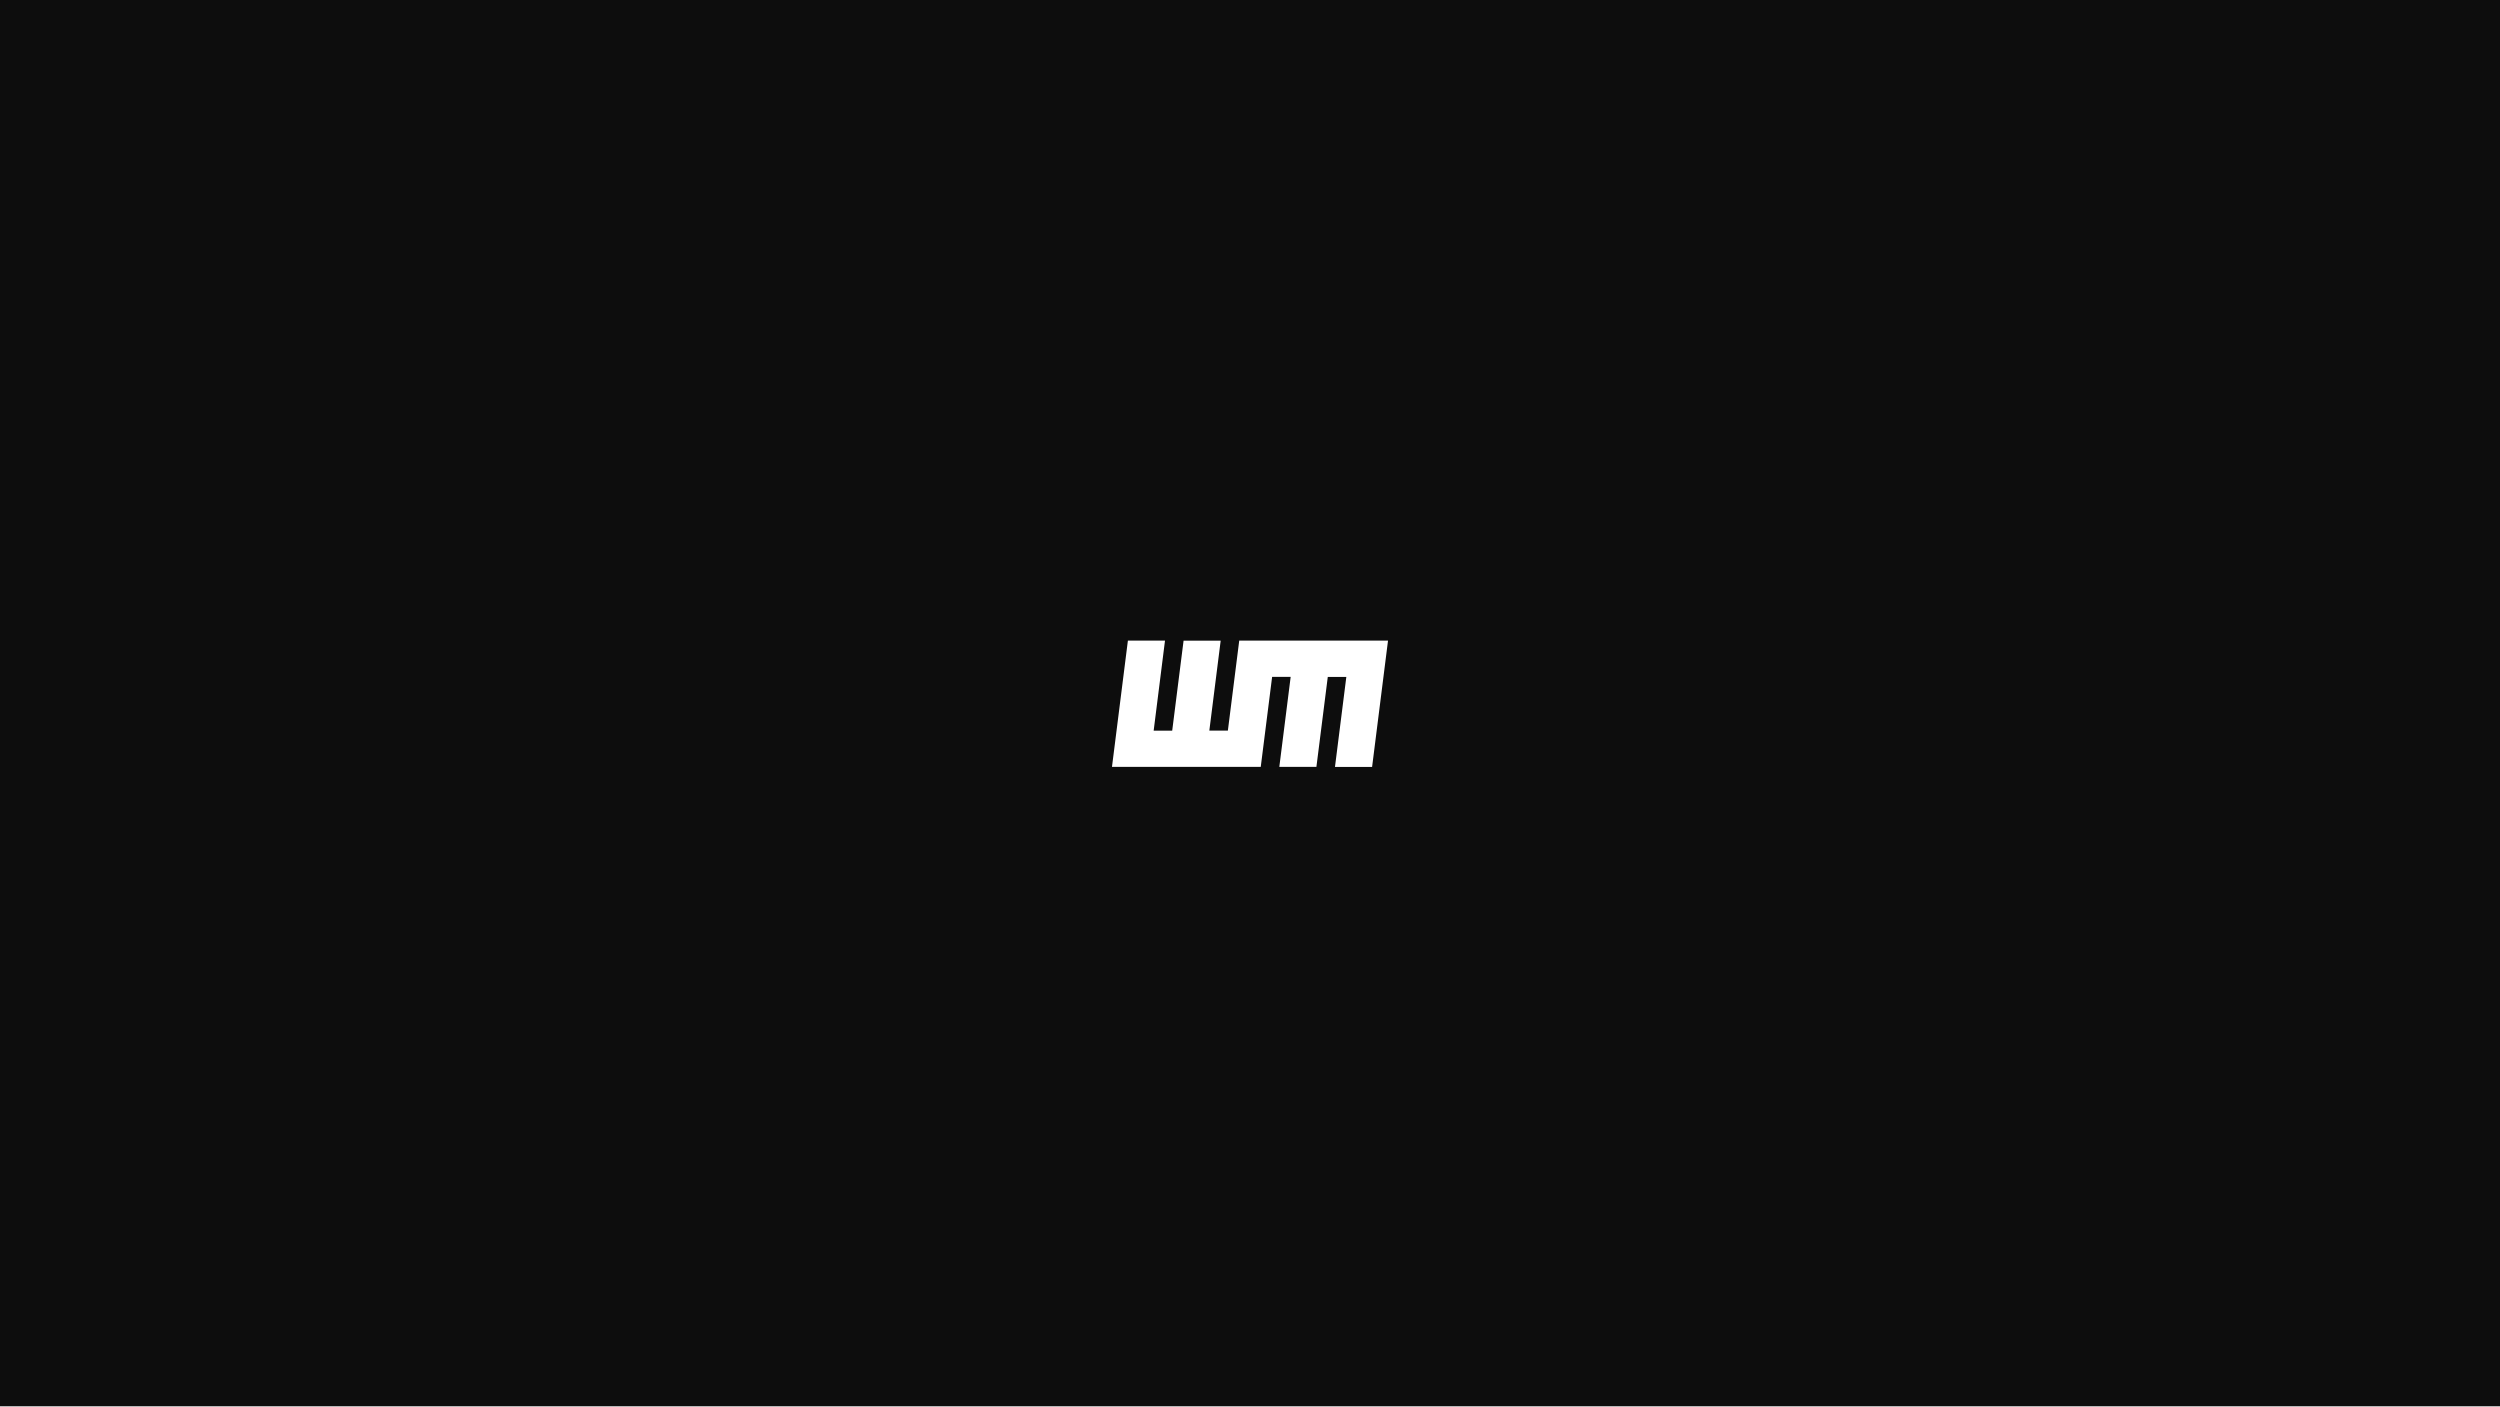
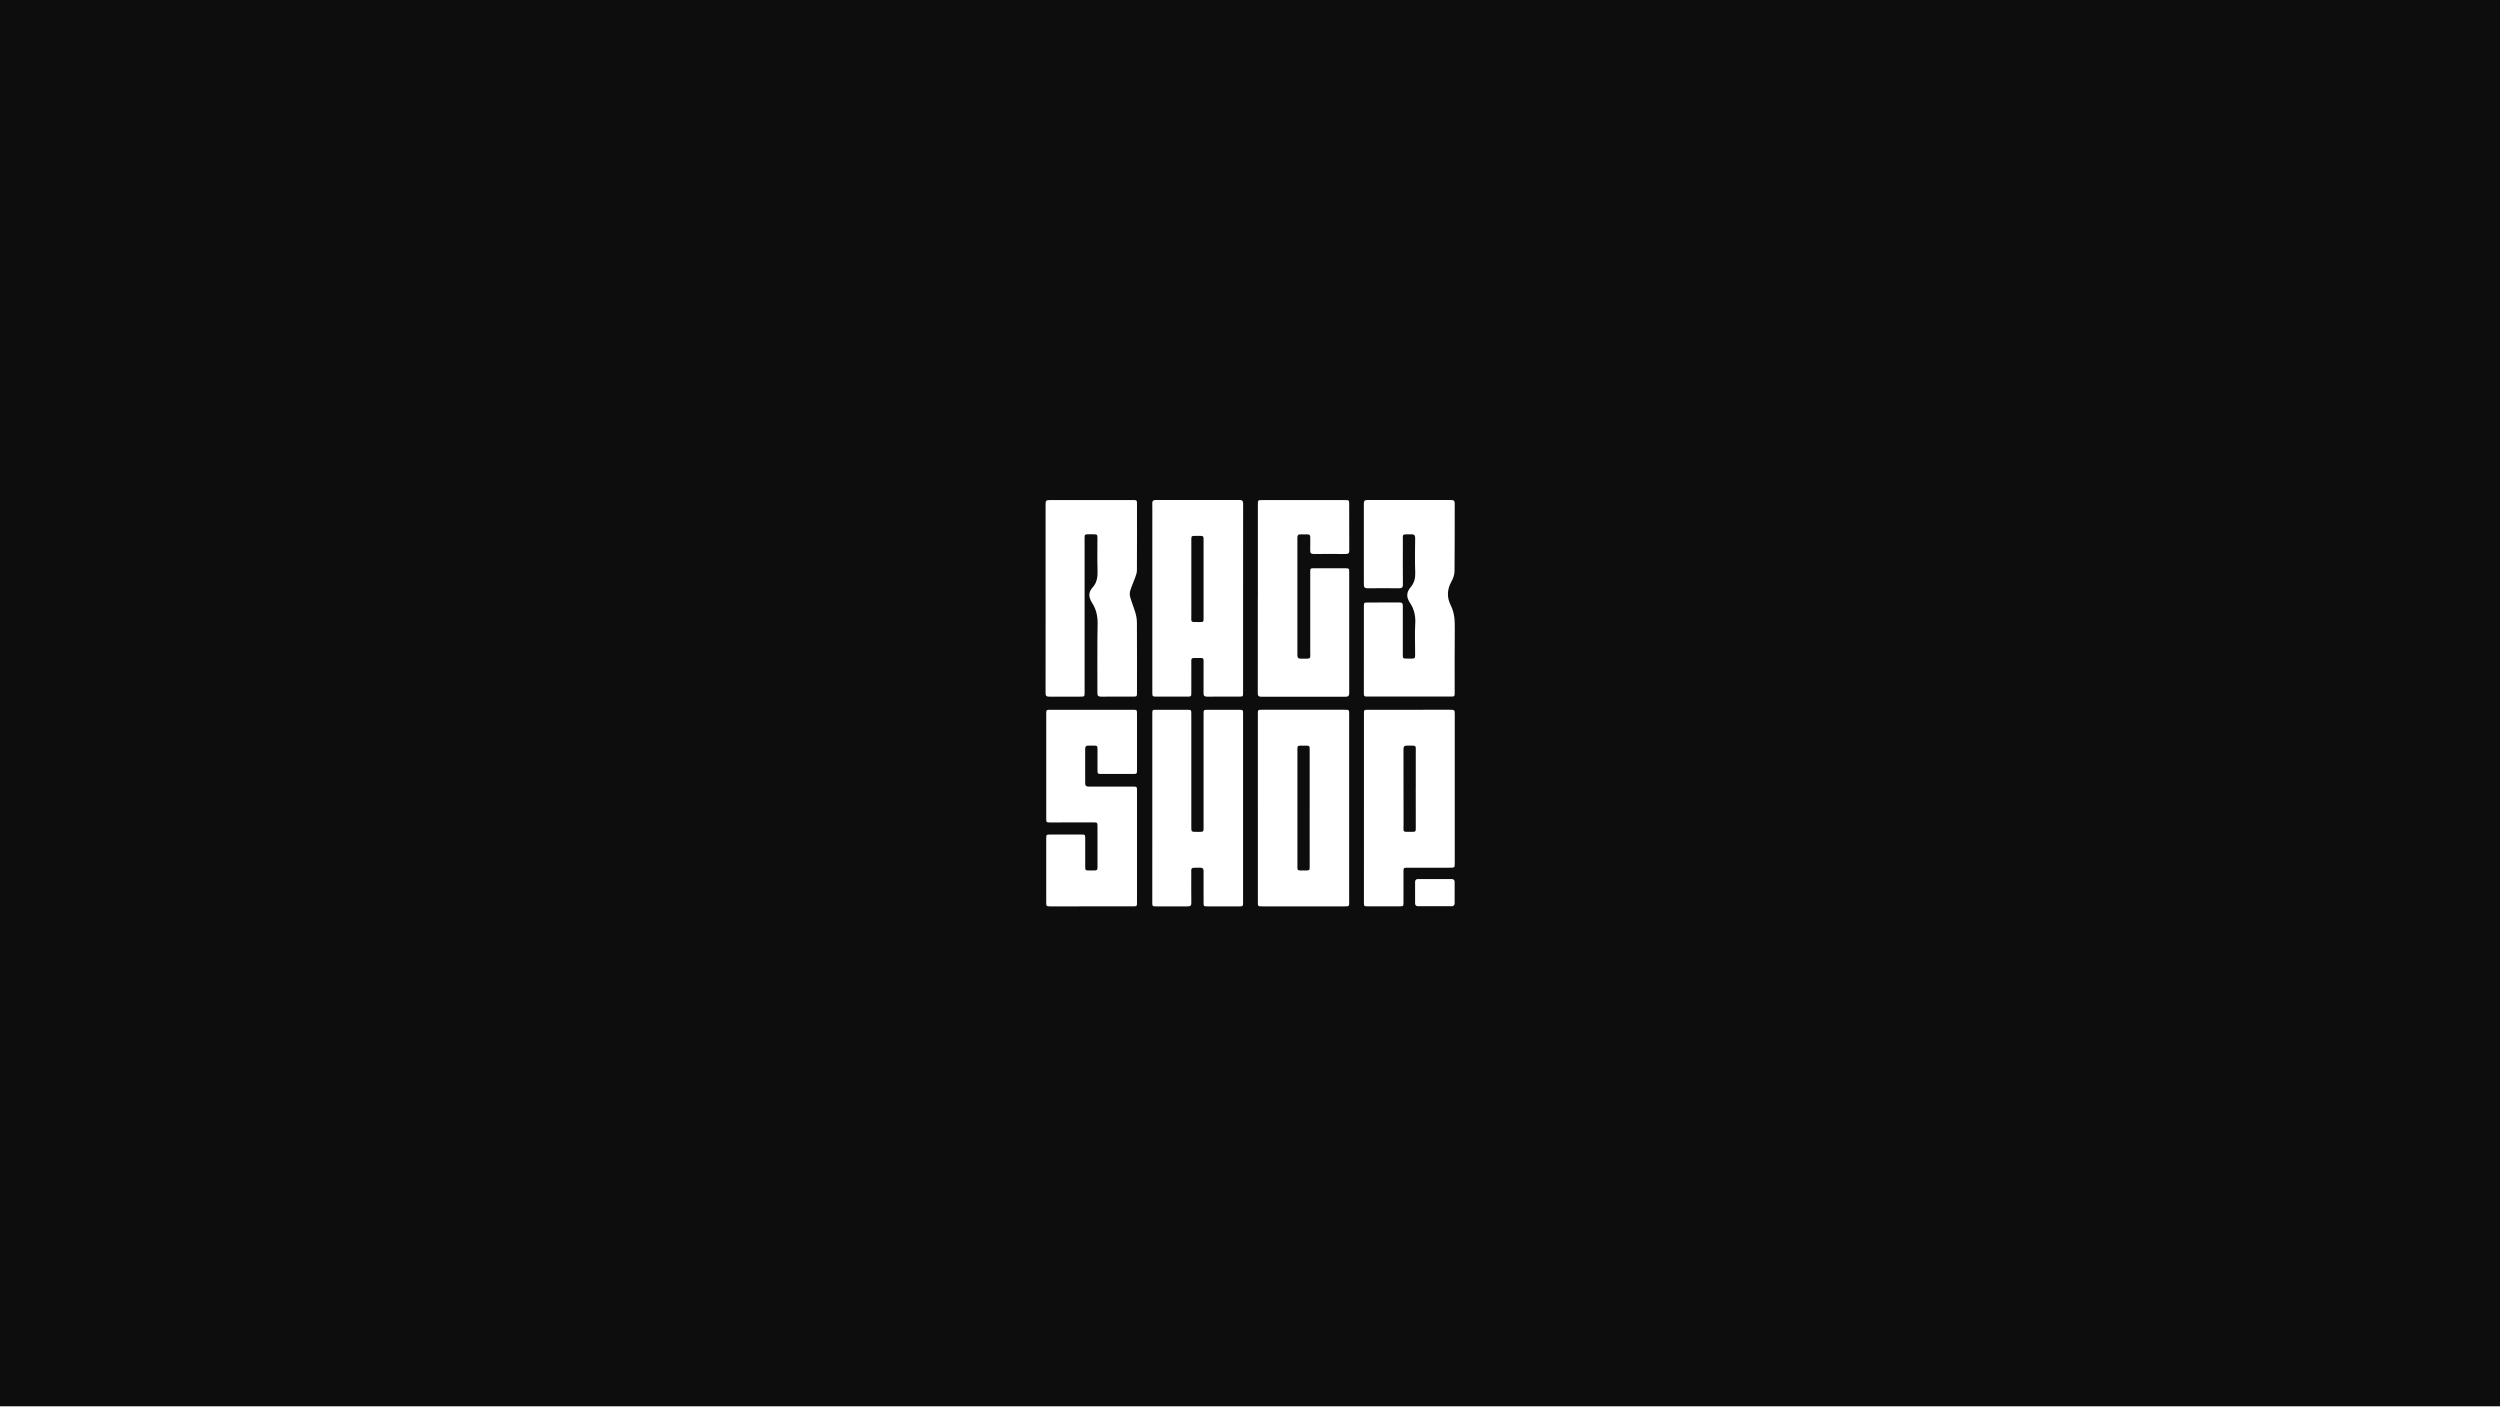
<svg xmlns="http://www.w3.org/2000/svg" width="1920" height="1080" viewBox="0 0 1920 1080" fill="none">
  <rect width="1920" height="1080" fill="#0D0D0D" />
-   <path d="M1025.26 589C1028.17 565.909 1031.06 542.956 1033.98 519.866H1019.74C1016.84 542.827 1013.92 565.863 1011 588.975H982.512C985.419 565.92 988.318 542.931 991.233 519.829H976.992C974.081 542.858 971.178 565.844 968.256 588.949H854C858.08 556.61 862.154 524.293 866.224 492H894.721C891.814 515.065 888.914 538.044 886.011 561.153H900.252C903.162 538.105 906.069 515.109 908.988 492.022H937.481C934.578 515.018 931.682 537.989 928.764 561.12H943.001C945.899 538.154 948.809 515.114 951.729 492H1066C1061.91 524.388 1057.83 556.721 1053.77 589H1025.26Z" fill="white" />
+   <path d="M966.031 620.531C966.031 596.415 966.031 572.292 966.031 548.164C966.031 545.136 966.078 545.094 969.393 545.094H1032.35C1036.15 545.094 1036.16 545.094 1036.16 548.407V692.706C1036.16 696.107 1036.16 696.094 1032.45 696.094H969.501C966.097 696.094 966.041 696.065 966.041 692.899C966.041 668.782 966.041 644.659 966.041 620.531H966.031ZM1005.83 620.598C1005.83 606.451 1005.83 592.305 1005.83 578.161C1005.83 571.736 1006.54 572.723 999.552 572.664C996.574 572.639 996.42 572.802 996.42 575.53C996.42 604.728 996.42 633.926 996.42 663.123C996.42 669.298 995.586 668.461 1002.56 668.524C1005.68 668.549 1005.84 668.407 1005.84 665.541C1005.83 650.563 1005.82 635.582 1005.82 620.598H1005.83Z" fill="white" />
+   <path d="M954.688 459.755C954.688 483.808 954.688 507.859 954.688 531.909C954.688 534.955 954.688 534.988 951.354 534.996C943.32 534.996 935.28 534.942 927.245 535.034C924.965 535.059 924.295 534.31 924.314 532.344C924.403 524.259 924.356 516.173 924.347 508.083C924.347 505.514 924.145 505.301 921.303 505.322C913.971 505.38 914.973 504.565 914.931 510.969C914.884 518.08 914.931 525.191 914.931 532.303C914.931 534.854 914.743 535.005 911.854 535.005H888.911C884.992 535.005 884.982 535.005 884.982 531.591C884.982 487.463 884.982 443.334 884.982 399.205C884.982 394.951 885.043 390.697 884.954 386.447C884.917 384.607 885.727 384 887.726 384C909.106 384.042 930.488 384.042 951.874 384C954.496 384 954.726 385.117 954.726 386.974C954.676 411.236 954.663 435.496 954.688 459.755ZM924.351 444.613C924.351 435.41 924.351 426.207 924.351 417.004C924.351 410.613 924.984 411.688 918.218 411.566C915.08 411.52 914.94 411.688 914.94 414.495C914.94 433.737 914.907 452.979 914.94 472.188C914.94 478.504 914.003 477.626 921.196 477.734C924.173 477.78 924.342 477.592 924.347 474.877C924.356 464.802 924.358 454.713 924.351 444.613Z" fill="white" />
+   <path d="M884.97 620.614C884.97 596.494 884.97 572.372 884.97 548.247C884.97 545.13 885.007 545.109 888.51 545.109C896.154 545.109 903.802 545.109 911.453 545.109C914.824 545.109 914.927 545.206 914.927 548.113C914.927 577.115 914.927 606.118 914.927 635.121C914.927 638.84 914.927 638.848 918.978 638.852C924.873 638.852 924.344 639.367 924.344 633.996C924.344 605.484 924.344 576.973 924.344 548.464C924.344 545.118 924.344 545.118 928.117 545.118C935.843 545.118 943.568 545.118 951.29 545.118C954.615 545.118 954.68 545.185 954.68 548.176C954.68 577.457 954.68 606.739 954.68 636.02C954.68 655.05 954.68 674.081 954.68 693.111C954.68 696.039 954.526 696.127 951.229 696.118C943.349 696.097 935.469 696.118 927.588 696.093C924.432 696.093 924.353 696.018 924.348 693.127C924.348 685.108 924.283 677.094 924.348 669.079C924.372 667.109 923.674 666.326 921.403 666.381C913.953 666.569 914.951 665.544 914.909 672.149C914.862 679.261 914.843 686.372 914.946 693.483C914.974 695.499 914.159 696.148 911.945 696.127C903.985 696.043 896.025 696.102 888.065 696.102C885.092 696.102 884.96 695.984 884.956 693.211C884.95 669.005 884.954 644.806 884.97 620.614Z" fill="white" />
+   <path d="M803.009 459.531C803.009 435.763 803.009 411.993 803.009 388.222C803.009 384.039 803.009 384.039 807.757 384.039C828.359 384.039 848.962 384.039 869.564 384.039C873.197 384.039 873.202 384.039 873.202 387.285C873.202 404.222 873.249 421.168 873.155 438.097C873.155 439.854 872.49 441.648 871.882 443.355C870.683 446.743 869.138 450.048 868.084 453.457C867.583 455.096 867.541 456.82 867.963 458.477C869.054 462.392 870.688 466.186 871.825 470.093C872.615 472.554 873.058 475.093 873.146 477.652C873.258 495.773 873.207 513.898 873.202 532.032C873.202 534.96 873.16 534.989 869.957 534.994C861.922 534.994 853.883 534.931 845.848 535.031C843.46 535.061 842.786 534.291 842.795 532.224C842.865 514.522 842.622 496.815 842.959 479.099C843.067 473.39 841.98 468.148 838.899 463.304C836.193 459.05 835.463 455.181 839.185 451.081C842.725 447.178 843.057 442.523 842.903 437.654C842.641 429.505 842.837 421.34 842.823 413.191C842.823 410.518 842.631 410.376 839.62 410.338C838.529 410.338 837.438 410.338 836.343 410.338C833.065 410.338 832.972 410.434 832.972 413.438C832.972 442.998 832.972 472.558 832.972 502.119C832.972 512.158 832.972 522.198 832.972 532.237C832.972 534.86 832.798 535.015 829.98 535.015C821.945 535.015 813.905 534.96 805.87 535.035C803.749 535.035 802.995 534.437 803 532.526C803.053 508.202 803.064 483.876 803.033 459.548L803.009 459.531Z" fill="white" />
+   <path d="M966.042 459.492C966.042 435.369 966.042 411.247 966.042 387.125C966.042 384.104 966.103 384.062 969.418 384.062C990.563 384.062 1011.71 384.062 1032.86 384.062C1036.07 384.062 1036.18 384.155 1036.18 386.991C1036.18 398.984 1036.15 410.976 1036.23 422.965C1036.23 424.919 1035.43 425.5 1033.34 425.475C1025.31 425.404 1017.27 425.391 1009.23 425.475C1007.01 425.5 1006.16 424.843 1006.23 422.831C1006.36 419.418 1006.23 415.996 1006.29 412.583C1006.32 410.951 1005.54 410.307 1003.76 410.382C1002.2 410.462 1000.64 410.462 999.076 410.382C996.992 410.257 996.388 411.131 996.388 412.892C996.423 443.01 996.423 473.129 996.388 503.247C996.388 505.28 997.24 505.907 999.427 505.874C1007.39 505.744 1006.25 506.74 1006.26 499.8C1006.3 479.721 1006.3 459.642 1006.26 439.564C1006.26 436.414 1006.26 436.422 1009.78 436.422C1017.51 436.422 1025.23 436.397 1032.96 436.422C1036.03 436.422 1036.19 436.577 1036.19 439.221C1036.19 470.242 1036.19 501.267 1036.19 532.294C1036.19 534.335 1035.58 535.113 1033.16 535.105C1011.71 535.038 990.247 535.038 968.786 535.105C966.122 535.105 965.977 533.946 965.977 532.122C966.014 507.933 966.022 483.741 966 459.546L966.042 459.492Z" fill="white" />
+   <path d="M873.21 650.101C873.21 664.396 873.21 678.688 873.21 692.977C873.21 696.081 873.21 696.073 869.647 696.073L806.675 696.098C803.701 696.098 803.5 695.939 803.5 693.253C803.5 676.8 803.5 660.346 803.5 643.893C803.5 641.019 803.608 640.919 806.778 640.915C814.66 640.915 822.54 640.915 830.419 640.915C833.284 640.915 833.439 641.069 833.443 643.675C833.443 650.996 833.443 658.316 833.443 665.641C833.443 668.356 833.631 668.544 836.595 668.51C843.651 668.427 842.841 669.347 842.864 662.976C842.892 653.497 842.864 644.014 842.864 634.531C842.864 631.733 842.71 631.603 839.526 631.603L806.525 631.637C803.678 631.637 803.514 631.503 803.509 628.884C803.509 601.903 803.509 574.922 803.509 547.942C803.509 545.231 803.664 545.105 806.679 545.105H869.652C873.201 545.105 873.21 545.105 873.21 548.222C873.21 562.584 873.21 576.946 873.21 591.308C873.21 594.357 873.154 594.403 869.872 594.403H846.226C842.949 594.403 842.878 594.344 842.874 591.316C842.874 586.02 842.874 580.72 842.874 575.42C842.874 572.764 842.686 572.63 839.638 572.638C838.546 572.689 837.452 572.689 836.361 572.638C834.047 572.421 833.401 573.383 833.415 575.32C833.49 584.035 833.49 592.749 833.415 601.464C833.415 603.464 834.179 604.137 836.412 604.124C847.495 604.049 858.573 604.087 869.657 604.091C873.192 604.091 873.215 604.12 873.215 607.216C873.231 621.511 873.229 635.806 873.21 650.101Z" fill="white" />
+   <path d="M1047.46 498.771C1047.46 487.683 1047.46 476.597 1047.46 465.511C1047.46 462.884 1047.61 462.742 1050.45 462.738C1058.49 462.738 1066.53 462.771 1074.56 462.679C1076.73 462.654 1077.41 463.353 1077.37 465.24C1077.31 477.718 1077.34 490.2 1077.35 502.682C1077.35 505.69 1077.43 505.794 1080.71 505.786C1087.67 505.765 1086.76 506.46 1086.8 500.315C1086.84 493.203 1086.48 486.092 1086.91 478.981C1087.26 473.196 1086.13 467.825 1082.86 462.981C1079.92 458.622 1080.05 454.886 1083.47 450.85C1086.15 447.683 1087.05 443.994 1086.9 439.869C1086.56 430.955 1086.74 422.02 1086.85 413.097C1086.85 410.972 1086.02 410.299 1083.71 410.341C1076.36 410.45 1077.4 409.642 1077.4 416.009C1077.35 427.027 1077.34 438.045 1077.43 449.055C1077.43 451.176 1076.65 451.829 1074.31 451.803C1066.35 451.703 1058.39 451.72 1050.43 451.803C1048.21 451.803 1047.44 451.143 1047.44 449.139C1047.49 428.302 1047.49 407.457 1047.43 386.606C1047.43 384.745 1048.08 384 1050.24 384C1071.62 384.05 1093.01 384.05 1114.39 384C1116.55 384 1117.22 384.707 1117.22 386.585C1117.17 403.945 1117.29 421.305 1117.08 438.669C1117.05 441.354 1116.04 444.228 1114.69 446.667C1111.27 452.828 1111.1 458.835 1114.25 465.072C1116.97 470.46 1117.33 476.187 1117.27 482.043C1117.09 498.708 1117.2 515.369 1117.19 532.035C1117.19 534.917 1117.13 534.963 1113.91 534.963C1092.76 534.963 1071.61 534.963 1050.46 534.963C1047.59 534.963 1047.45 534.829 1047.44 532.206C1047.45 521.074 1047.46 509.929 1047.46 498.771Z" fill="white" />
+   <path d="M1047.51 620.623C1047.51 596.437 1047.51 572.252 1047.51 548.068C1047.51 545.173 1047.6 545.119 1050.76 545.115L1113.04 545.094C1117.25 545.094 1117.25 545.094 1117.25 548.925V662.852C1117.25 666.386 1117.25 666.395 1113.21 666.395C1102.52 666.395 1091.83 666.395 1081.14 666.395C1078.01 666.395 1077.87 666.524 1077.87 669.39C1077.87 677.338 1077.89 685.285 1077.87 693.233C1077.87 695.948 1077.73 696.057 1074.69 696.065C1066.73 696.065 1058.77 696.065 1050.81 696.065C1047.59 696.065 1047.5 696.011 1047.49 693.17C1047.5 668.992 1047.51 644.81 1047.51 620.623ZM1087.31 605.79C1087.31 596.659 1087.35 587.527 1087.31 578.399C1087.28 571.832 1088.29 572.756 1080.84 572.623C1078.59 572.581 1077.86 573.304 1077.87 575.291C1077.93 594.596 1077.87 613.905 1077.93 633.21C1077.93 639.594 1076.78 638.795 1084.26 638.849C1087.11 638.849 1087.32 638.678 1087.32 636.105C1087.31 625.999 1087.3 615.894 1087.29 605.79H1087.31Z" fill="white" />
+   <rect x="1086.79" y="675.109" width="30.368" height="20.855" rx="2" fill="white" />
</svg>
